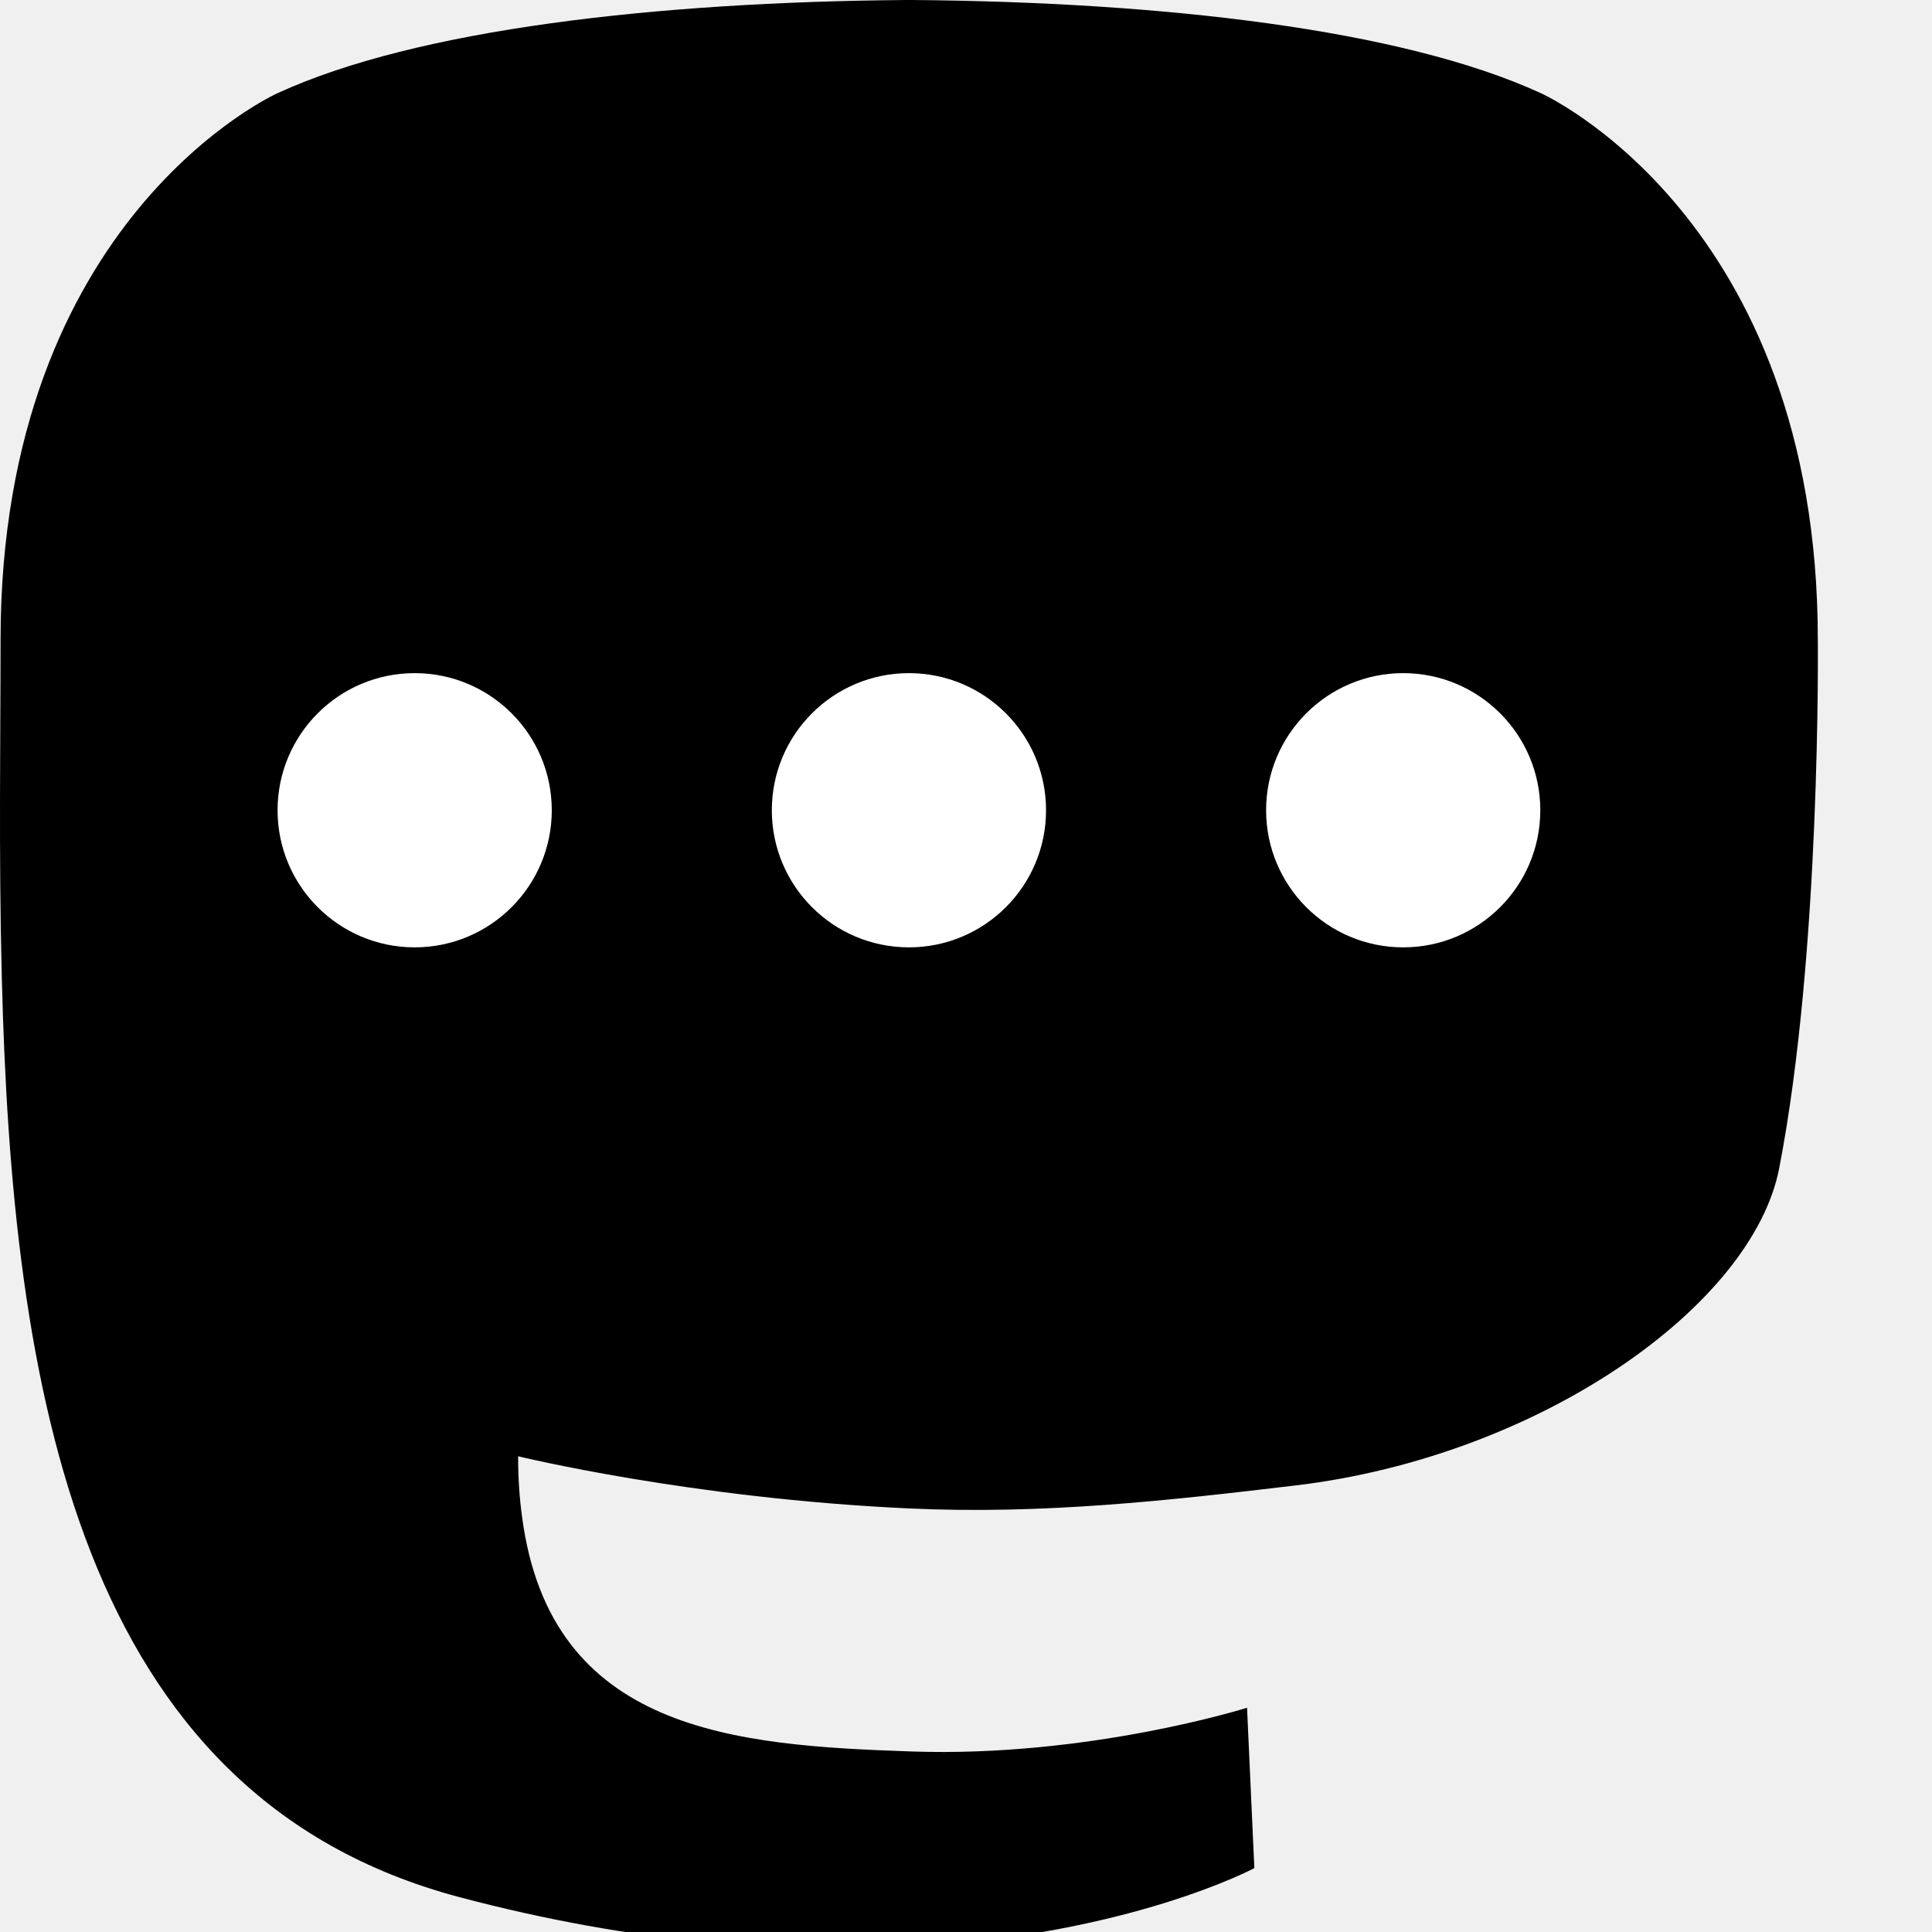
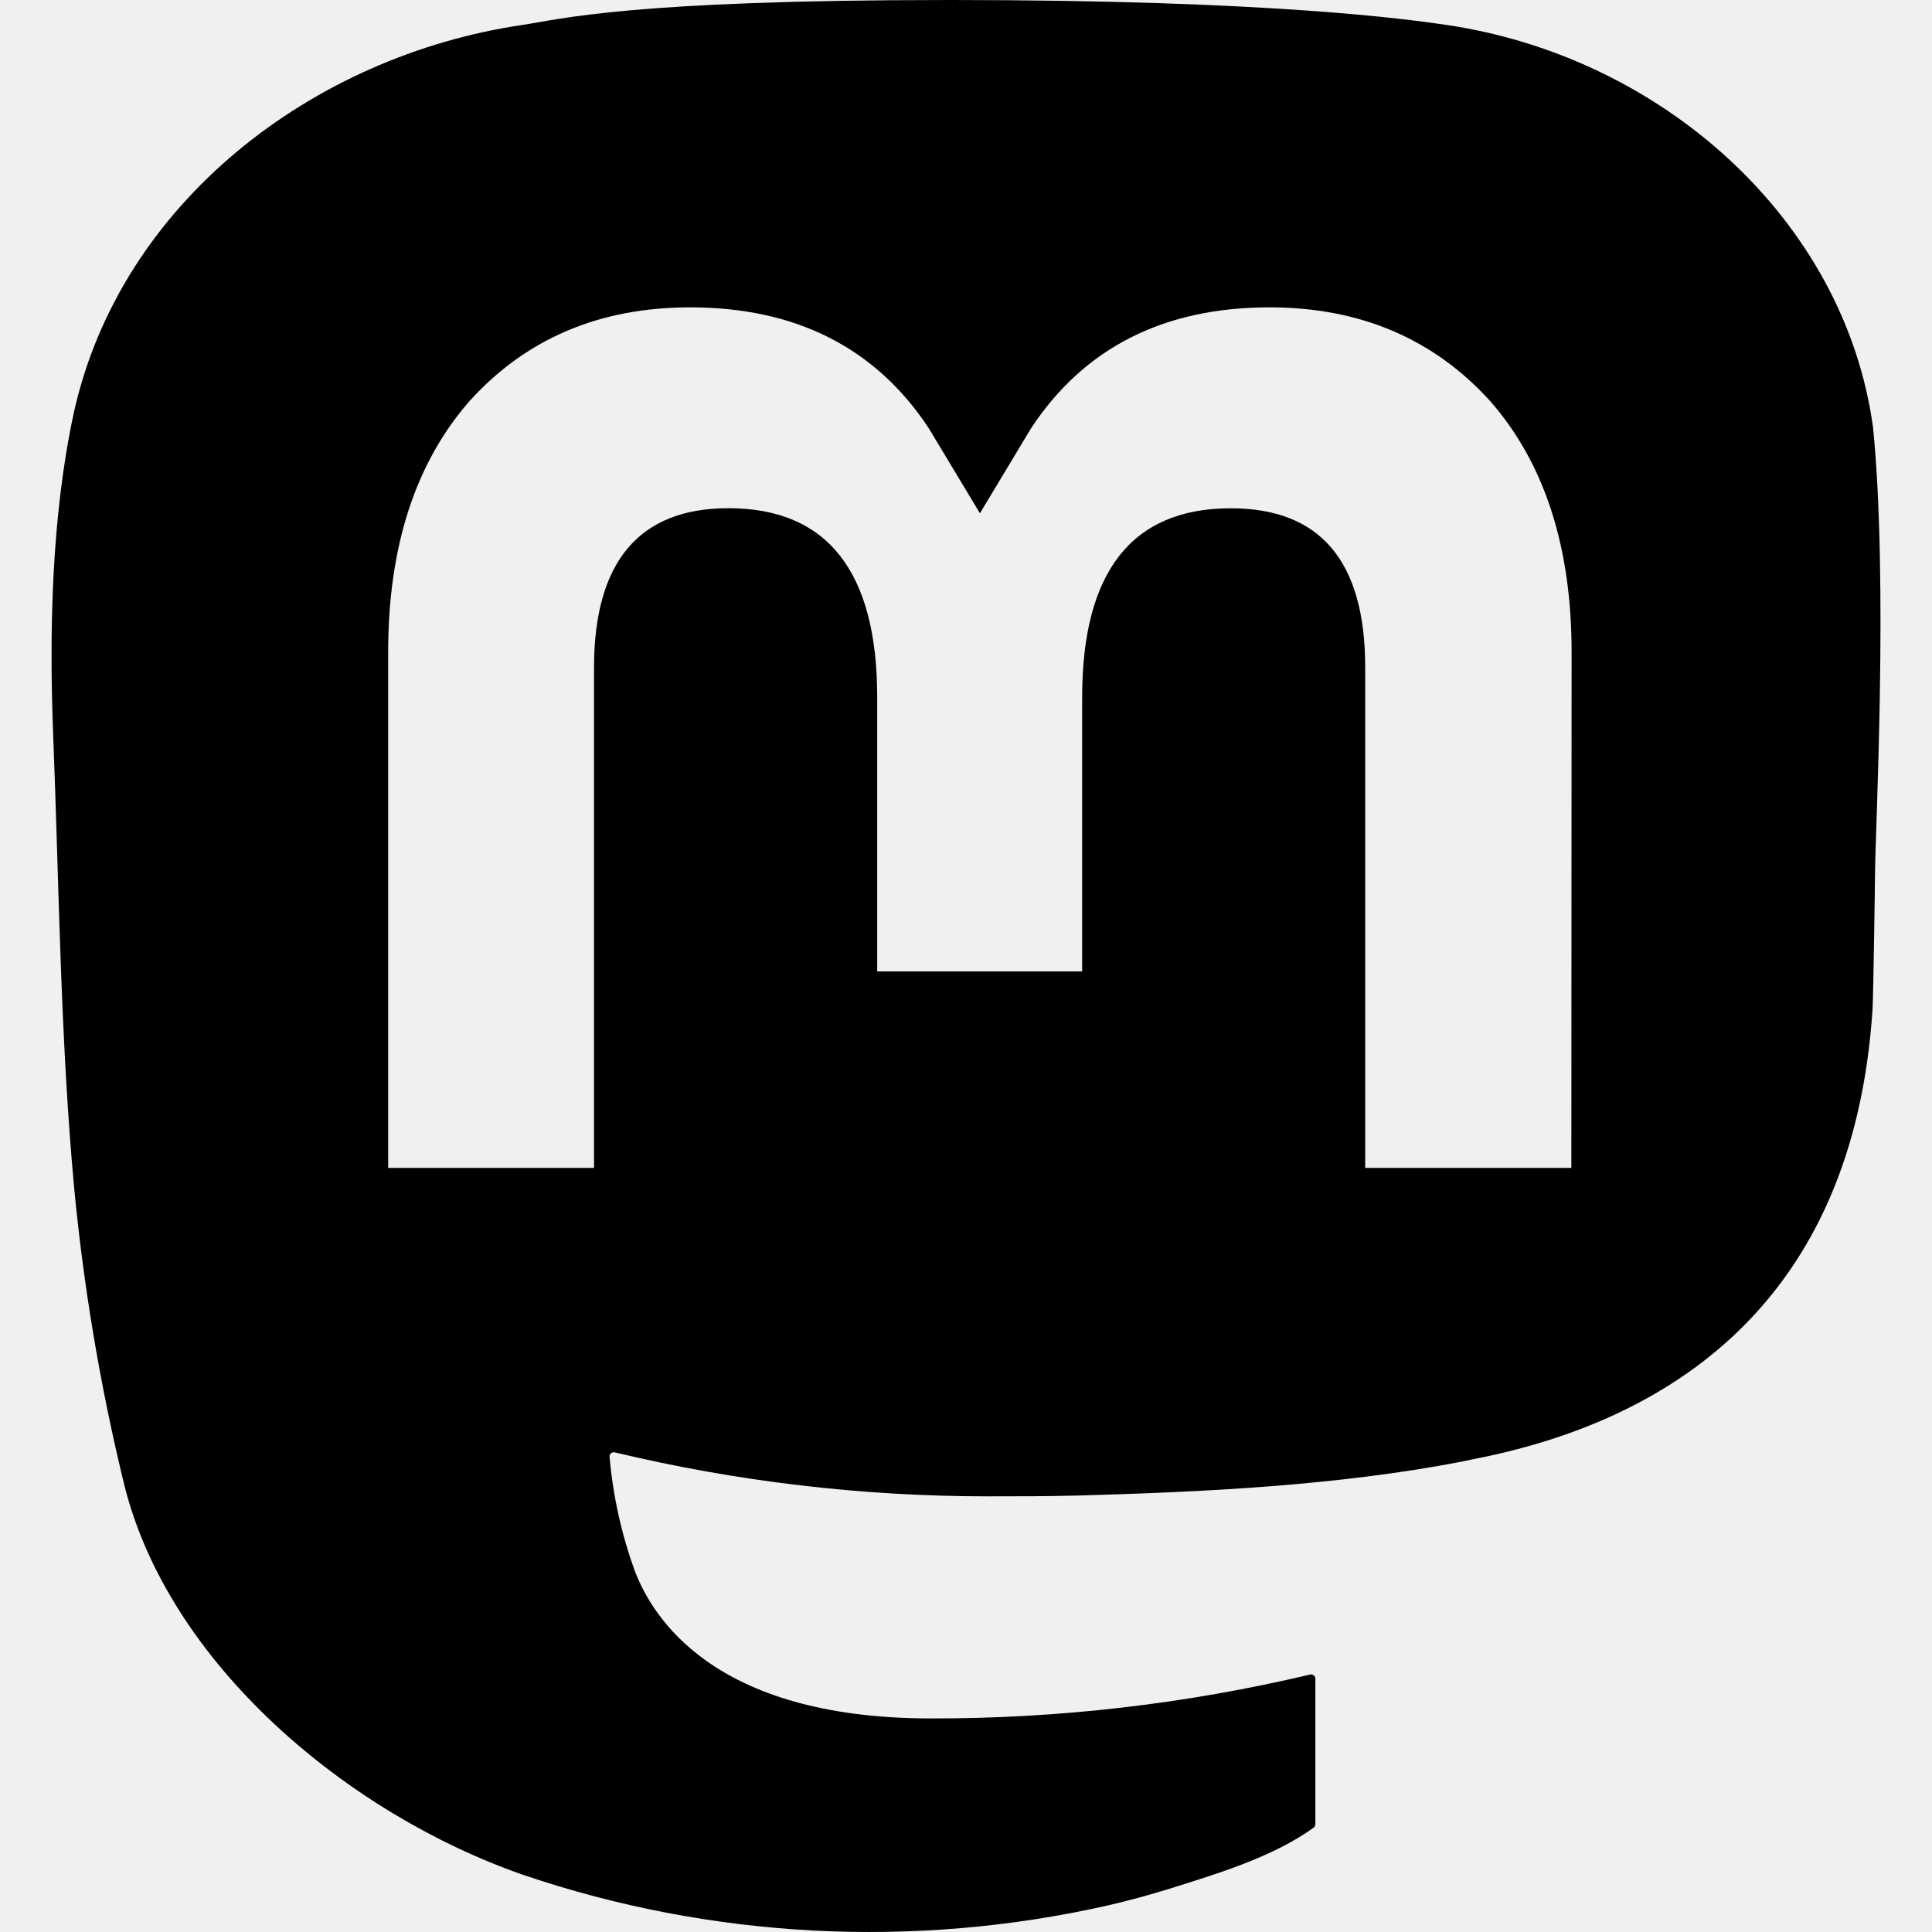
- <svg xmlns="http://www.w3.org/2000/svg" style="enable-background:new 0 0 230 230;" version="1.1" viewBox="0 0 230 230" xml:space="preserve">
-   <path d="M211.807 139.088c-3.183 16.366-28.492 34.278-57.562 37.749-15.16 1.809-30.082 3.471-45.999 2.741-26.027-1.192-46.565-6.213-46.565-6.213 0 2.534.156 4.946.469 7.202 3.384 25.686 25.47 27.225 46.392 27.942 21.115.723 39.916-5.206 39.916-5.206l.869 19.09s-14.77 7.931-41.081 9.39c-14.509.797-32.524-.365-53.506-5.919C9.232 213.82 1.406 165.311.208 116.091c-.364-14.614-.14-28.394-.14-39.919 0-50.33 32.976-65.082 32.976-65.082C49.671 3.454 78.203.242 107.864 0h.729c29.661.242 58.211 3.454 74.838 11.09 0 0 32.976 14.752 32.976 65.082 0 0 .412 37.134-4.6 62.915" style="fill-rule:evenodd;clip-rule:evenodd;" />
-   <path d="M65.687 96.459c0 9.014-7.308 16.321-16.323 16.321-9.014 0-16.32-7.308-16.32-16.321 0-9.014 7.306-16.323 16.32-16.323 9.015 0 16.323 7.309 16.323 16.323M124.529 96.459c0 9.014-7.309 16.321-16.323 16.321-9.014 0-16.321-7.308-16.321-16.321 0-9.014 7.308-16.323 16.321-16.323 9.014 0 16.323 7.309 16.323 16.323M183.369 96.459c0 9.014-7.308 16.321-16.321 16.321-9.014 0-16.321-7.308-16.321-16.321 0-9.014 7.308-16.323 16.321-16.323 9.014 0 16.321 7.309 16.321 16.323" fill="#fff" />
+ <svg xmlns="http://www.w3.org/2000/svg" role="img" viewBox="0 0 24 24">
+   <path d="M23.268 5.313c-.35-2.578-2.617-4.61-5.304-5.004C17.51.242 15.792 0 11.813 0h-.03c-3.98 0-4.835.242-5.288.309C3.882.692 1.496 2.518.917 5.127.64 6.412.61 7.837.661 9.143c.074 1.874.088 3.745.26 5.611.118 1.24.325 2.47.62 3.68.55 2.237 2.777 4.098 4.96 4.857 2.336.792 4.849.923 7.256.38.265-.061.527-.132.786-.213.585-.184 1.27-.39 1.774-.753a.057.057 0 0 0 .023-.043v-1.809a.052.052 0 0 0-.02-.041.053.053 0 0 0-.046-.01 20.282 20.282 0 0 1-4.709.545c-2.73 0-3.463-1.284-3.674-1.818a5.593 5.593 0 0 1-.319-1.433.053.053 0 0 1 .066-.054c1.517.363 3.072.546 4.632.546.376 0 .75 0 1.125-.01 1.57-.044 3.224-.124 4.768-.422.038-.008.077-.015.11-.024 2.435-.464 4.753-1.92 4.989-5.604.008-.145.03-1.52.03-1.67.002-.512.167-3.63-.024-5.545zm-3.748 9.195h-2.561V8.29c0-1.309-.55-1.976-1.67-1.976-1.23 0-1.846.79-1.846 2.35v3.403h-2.546V8.663c0-1.56-.617-2.35-1.848-2.35-1.112 0-1.668.668-1.67 1.977v6.218H4.822V8.102c0-1.31.337-2.35 1.011-3.12.696-.77 1.608-1.164 2.74-1.164 1.311 0 2.302.5 2.962 1.498l.638 1.06.638-1.06c.66-.999 1.65-1.498 2.96-1.498 1.13 0 2.043.395 2.74 1.164.675.77 1.012 1.81 1.012 3.12z" />
</svg>
